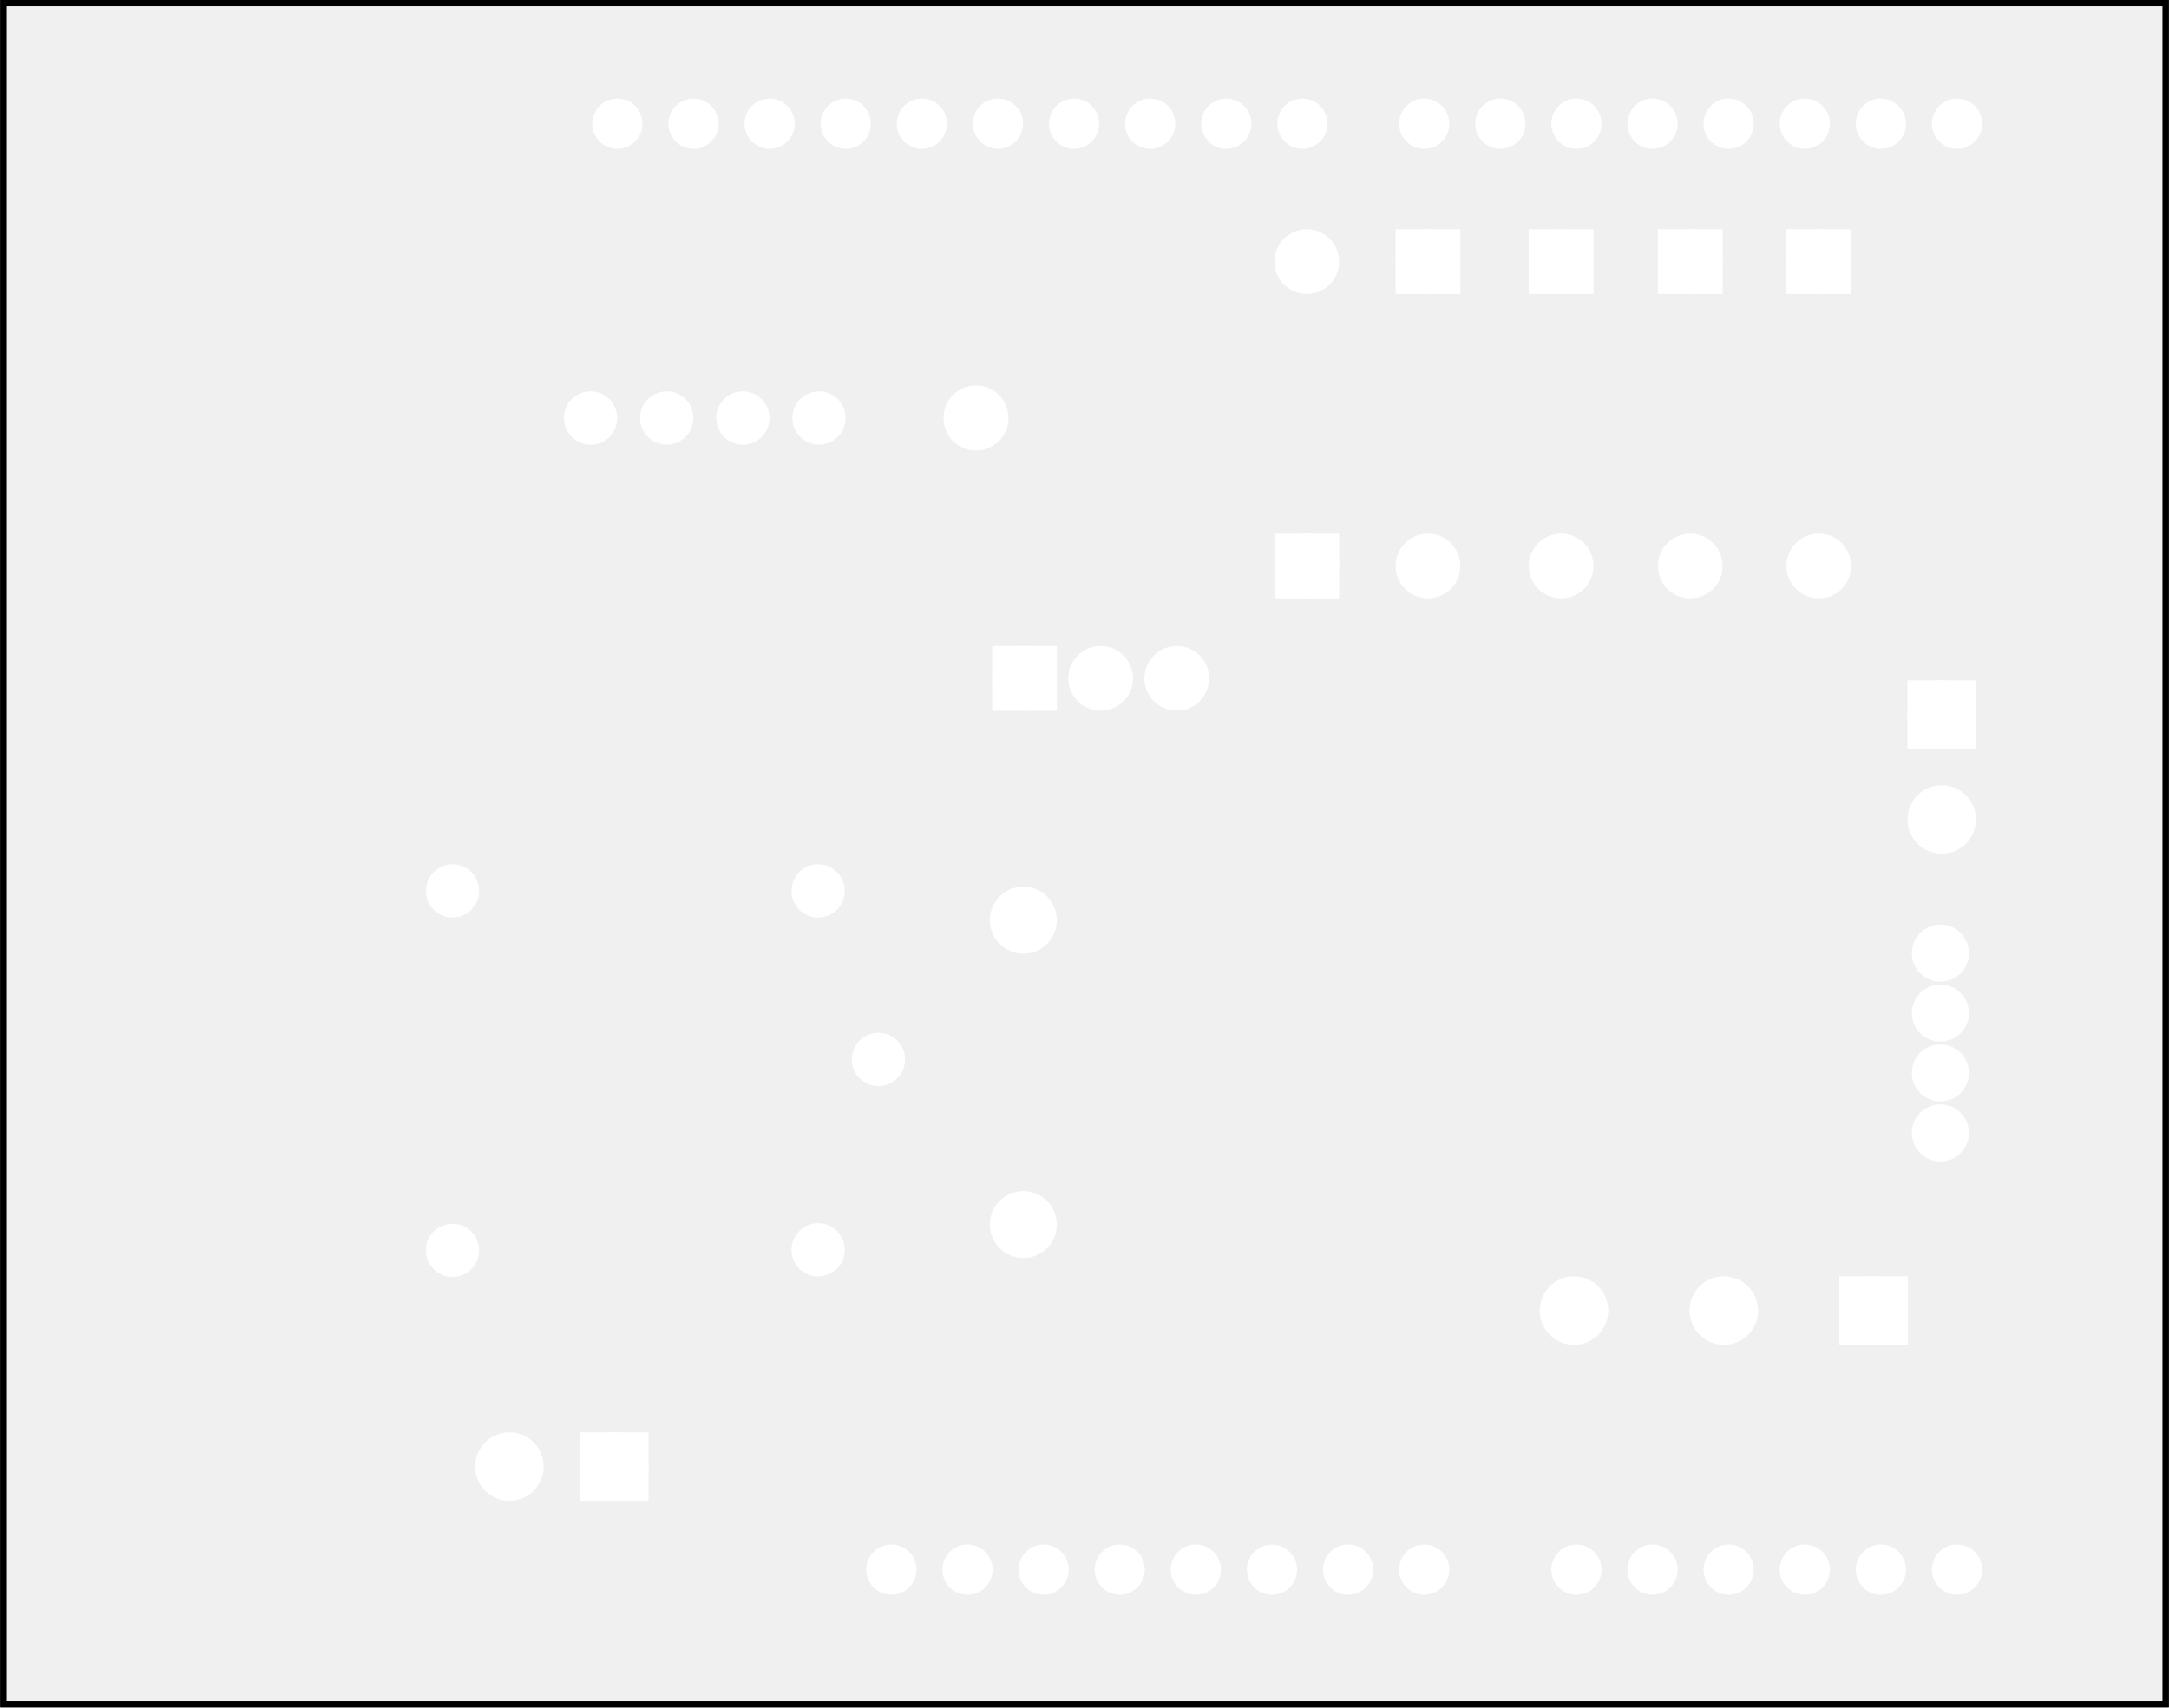
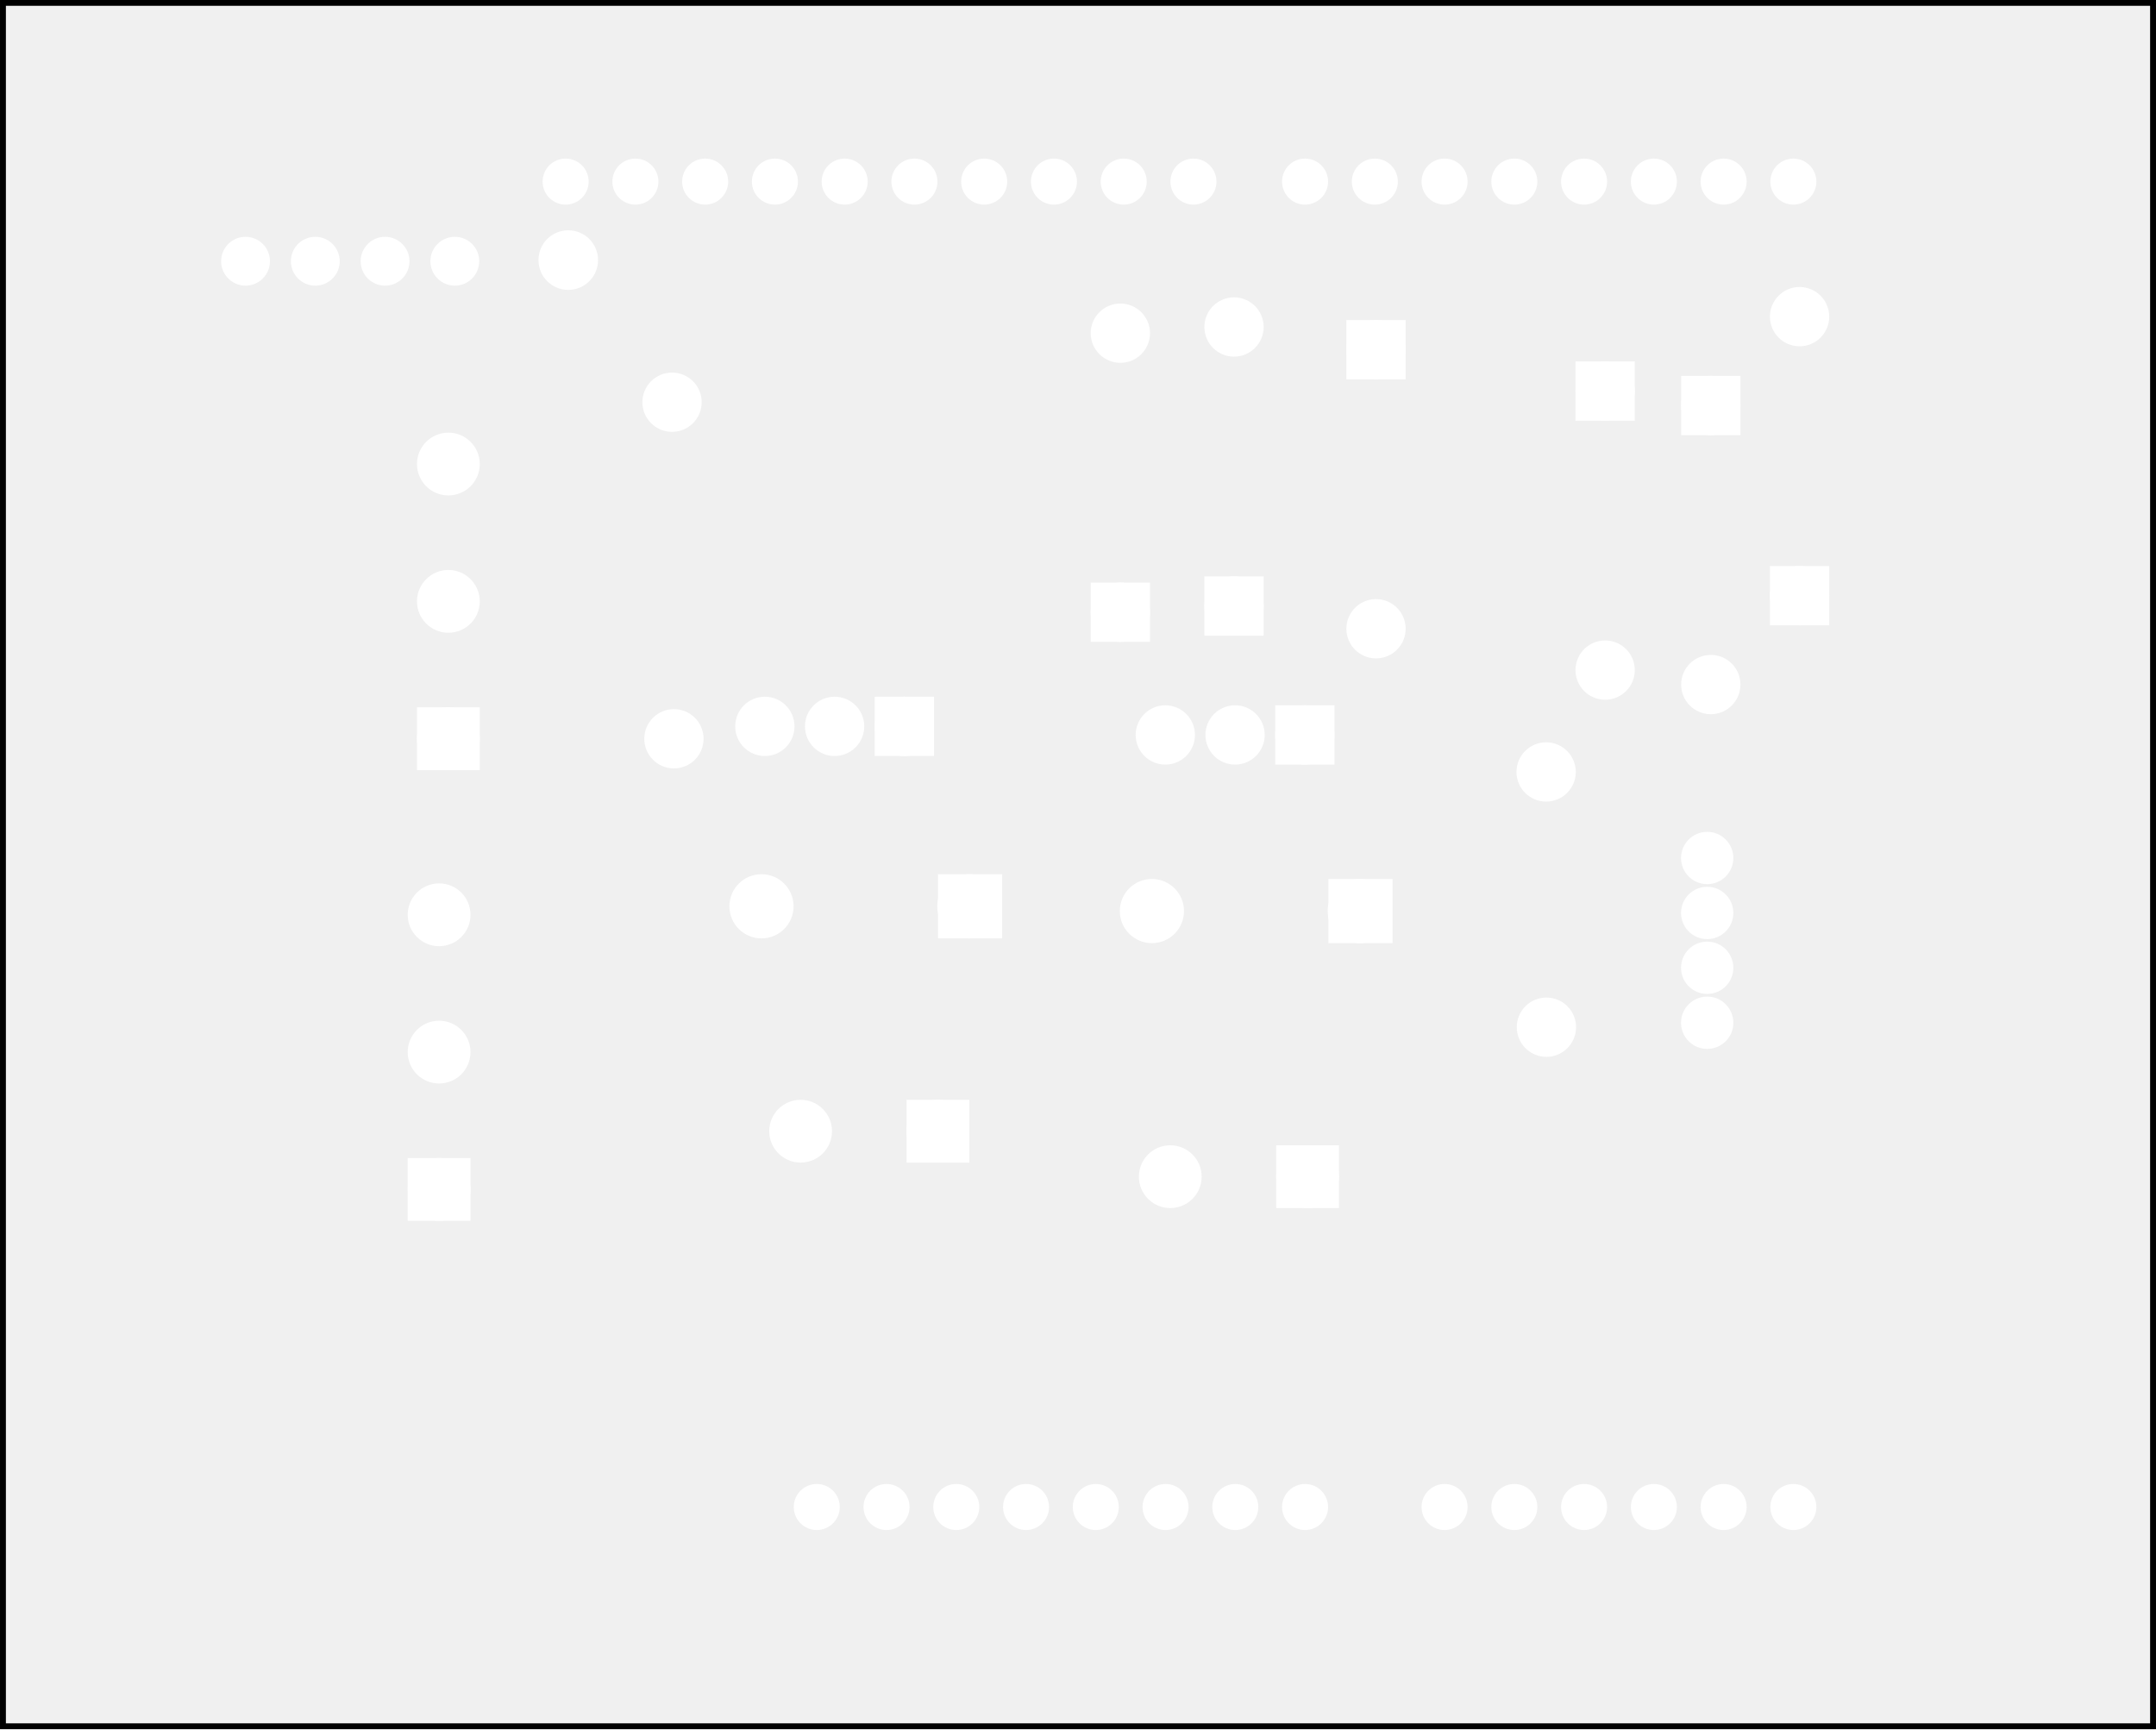
- <svg xmlns="http://www.w3.org/2000/svg" width="2.849in" x="0in" version="1.2" y="0in" height="2.243in" viewBox="0 0 205.123 161.531" baseProfile="tiny">
-   <g partID="416991">
+ <svg xmlns="http://www.w3.org/2000/svg" width="3.091in" x="0in" version="1.2" y="0in" height="2.479in" viewBox="0 0 222.517 178.473" baseProfile="tiny">
+   <g partID="643441">
    <g id="silkscreen0">
-       <rect width="204.547" x="0.288" y="0.288" fill="none" height="160.955" stroke="black" stroke-width="0.576" />
-     </g>
-   </g>
-   <g partID="416990">
+       <rect width="221.941" x="0.288" y="0.288" fill="none" height="177.897" stroke="black" stroke-width="0.576" />
+     </g>
+   </g>
+   <g partID="643440">
    <g id="board">
-       <rect width="204.547" x="0.288" y="0.288" fill="none" height="160.955" stroke="black" fill-opacity="0.5" id="boardoutline" stroke-width="0.5" />
-     </g>
-   </g>
-   <g partID="416991">
+       <rect width="221.941" x="0.288" y="0.288" fill="none" height="177.897" stroke="black" fill-opacity="0.5" id="boardoutline" stroke-width="0.5" />
+     </g>
+   </g>
+   <g partID="643441">
    <g id="silkscreen0">
-       <rect width="204.547" x="0.288" y="0.288" fill="none" height="160.955" stroke="black" stroke-width="0.576" />
+       <rect width="221.941" x="0.288" y="0.288" fill="none" height="177.897" stroke="black" stroke-width="0.576" />
+     </g>
+   </g>
+   <g partID="598200">
+     <g transform="translate(116.671,67.649)">
+       <g id="copper0">
+         <rect width="3.96" x="16.02" y="6.228" fill="white" height="3.96" stroke="white" id="rect10" stroke-width="2.16" />
+         <circle fill="white" cx="3.6" cy="8.208" stroke="white" id="connector0pin" r="1.98" stroke-width="2.16" />
+         <circle fill="white" cx="10.8" cy="8.208" stroke="white" id="connector1pin" r="1.98" stroke-width="2.16" />
+         <circle fill="white" cx="18" cy="8.208" stroke="white" id="connector2pin" r="1.98" stroke-width="2.16" />
+       </g>
+     </g>
+   </g>
+   <g partID="591300">
+     <g transform="translate(75.3368,66.7635)">
+       <g id="copper0">
+         <rect width="3.96" x="16.02" y="6.228" fill="white" height="3.96" stroke="white" id="rect10" stroke-width="2.16" />
+         <circle fill="white" cx="3.6" cy="8.208" stroke="white" id="connector0pin" r="1.98" stroke-width="2.16" />
+         <circle fill="white" cx="10.8" cy="8.208" stroke="white" id="connector1pin" r="1.98" stroke-width="2.16" />
+         <circle fill="white" cx="18" cy="8.208" stroke="white" id="connector2pin" r="1.98" stroke-width="2.16" />
+       </g>
+     </g>
+   </g>
+   <g partID="602740">
+     <g transform="translate(182.64,64.183)">
+       <g transform="matrix(0,-1,1,0,0,0)">
+         <g id="copper0">
+           <g id="copper1">
+             <rect width="3.96" x="0.72" y="1.116" fill="white" height="3.96" stroke="white" stroke-width="2.16" />
+             <circle fill="white" cx="2.7" cy="3.096" stroke="white" r="1.98" id="connector0pin" stroke-width="2.16" />
+             <circle fill="white" cx="31.5" cy="3.096" stroke="white" r="1.98" id="connector1pin" stroke-width="2.16" />
+           </g>
+         </g>
+       </g>
    </g>
  </g>
  <g partID="420960">
-     <g transform="translate(4.9112,4.504)">
+     <g transform="translate(4.9112,11.544)">
      <g id="copper0">
        <circle fill="white" cx="151.384" cy="144" stroke="white" id="connector1pad" r="1.61" stroke-width="1.531" />
        <circle fill="white" cx="158.583" cy="144" stroke="white" id="connector2pad" r="1.61" stroke-width="1.531" />
        <circle fill="white" cx="165.786" cy="144" stroke="white" id="connector3pad" r="1.61" stroke-width="1.531" />
        <circle fill="white" cx="172.985" cy="144" stroke="white" id="connector4pad" r="1.61" stroke-width="1.531" />
        <circle fill="white" cx="180.184" cy="144" stroke="white" id="connector5pad" r="1.61" stroke-width="1.531" />
        <circle fill="white" cx="118.263" cy="7.2" stroke="white" id="connector51pad" r="1.61" stroke-width="1.531" />
        <circle fill="white" cx="111.065" cy="7.2" stroke="white" id="connector52pad" r="1.61" stroke-width="1.531" />
        <circle fill="white" cx="103.864" cy="7.2" stroke="white" id="connector53pad" r="1.61" stroke-width="1.531" />
        <circle fill="white" cx="96.664" cy="7.2" stroke="white" id="connector54pad" r="1.61" stroke-width="1.531" />
        <circle fill="white" cx="89.464" cy="7.2" stroke="white" id="connector55pad" r="1.61" stroke-width="1.531" />
        <circle fill="white" cx="82.264" cy="7.2" stroke="white" id="connector56pad" r="1.61" stroke-width="1.531" />
        <circle fill="white" cx="75.064" cy="7.2" stroke="white" id="connector57pad" r="1.61" stroke-width="1.531" />
        <circle fill="white" cx="67.864" cy="7.2" stroke="white" id="connector58pad" r="1.61" stroke-width="1.531" />
        <circle fill="white" cx="60.664" cy="7.2" stroke="white" id="connector59pad" r="1.61" stroke-width="1.531" />
        <circle fill="white" cx="53.463" cy="7.2" stroke="white" id="connector60pad" r="1.61" stroke-width="1.531" />
        <circle fill="white" cx="180.184" cy="7.2" stroke="white" id="connector61pad" r="1.61" stroke-width="1.531" />
        <circle fill="white" cx="172.985" cy="7.2" stroke="white" id="connector62pad" r="1.61" stroke-width="1.531" />
        <circle fill="white" cx="165.786" cy="7.2" stroke="white" id="connector63pad" r="1.61" stroke-width="1.531" />
        <circle fill="white" cx="158.583" cy="7.2" stroke="white" id="connector64pad" r="1.61" stroke-width="1.531" />
        <circle fill="white" cx="151.384" cy="7.2" stroke="white" id="connector65pad" r="1.61" stroke-width="1.531" />
        <circle fill="white" cx="144.184" cy="7.2" stroke="white" id="connector66pad" r="1.61" stroke-width="1.531" />
        <circle fill="white" cx="136.985" cy="7.2" stroke="white" id="connector67pad" r="1.61" stroke-width="1.531" />
        <circle fill="white" cx="129.784" cy="7.2" stroke="white" id="connector68pad" r="1.61" stroke-width="1.531" />
        <circle fill="white" cx="86.584" cy="144" stroke="white" id="connector84pad" r="1.61" stroke-width="1.531" />
        <circle fill="white" cx="79.384" cy="144" stroke="white" id="connector91pin" r="1.61" stroke-width="1.531" />
        <circle fill="white" cx="93.784" cy="144" stroke="white" id="connector85pad" r="1.61" stroke-width="1.531" />
        <circle fill="white" cx="100.985" cy="144" stroke="white" id="connector86pad" r="1.61" stroke-width="1.531" />
        <circle fill="white" cx="108.184" cy="144" stroke="white" id="connector87pad" r="1.61" stroke-width="1.531" />
        <circle fill="white" cx="115.384" cy="144" stroke="white" id="connector88pad" r="1.61" stroke-width="1.531" />
        <circle fill="white" cx="122.583" cy="144" stroke="white" id="connector89pad" r="1.61" stroke-width="1.531" />
        <circle fill="white" cx="129.784" cy="144" stroke="white" id="connector90pad" r="1.61" stroke-width="1.531" />
        <circle fill="white" cx="144.184" cy="144" stroke="white" id="connector0pad" r="1.61" stroke-width="1.531" />
      </g>
    </g>
  </g>
-   <g partID="417030">
-     <g transform="translate(34.1616,79.7096)">
-       <g transform="matrix(1, 0, 0, 1, 14.7818, 14.5894)">
-         <g id="copper0">
-           <g gorn="0.4.0.0.0">
-             <g transform="matrix(1, 0, 0, 1, -10.0514, 5.7123)">
-               <g>
-                 <g>
-                   <g>
-                     <circle fill="white" cx="3.888" gorn="0.4.0.0.0.0.0.0.0" cy="18.288" stroke="white" r="1.8" id="connector2pad" stroke-width="1.44" />
-                   </g>
-                 </g>
-               </g>
-             </g>
-             <g transform="matrix(1, 0, 0, 1, 2.93492, 5.65685)">
-               <g>
-                 <g>
-                   <g>
-                     <circle fill="white" cx="25.488" gorn="0.4.0.0.0.1.0.0.0" cy="18.288" stroke="white" r="1.8" id="connector4pad" stroke-width="1.44" />
-                   </g>
-                 </g>
-               </g>
-             </g>
-             <g transform="matrix(1, 0, 0, 1, 1.43801, -12.3544)">
-               <g>
-                 <g>
-                   <g>
-                     <circle fill="white" cx="32.688" gorn="0.4.0.0.0.2.0.0.0" cy="18.288" stroke="white" r="1.8" id="connector0pad" stroke-width="1.44" />
-                   </g>
-                 </g>
-               </g>
-             </g>
-             <g transform="matrix(1, 0, 0, 1, -10.0514, -13.9)">
-               <g>
-                 <g>
-                   <g>
-                     <circle fill="white" cx="3.888" gorn="0.4.0.0.0.3.0.0.0" cy="3.888" stroke="white" r="1.8" id="connector3pad" stroke-width="1.44" />
-                   </g>
-                 </g>
-               </g>
-             </g>
-             <g transform="matrix(1, 0, 0, 1, 2.93492, -13.9)">
-               <g>
-                 <g>
-                   <g>
-                     <circle fill="white" cx="25.488" gorn="0.4.0.0.0.4.0.0.0" cy="3.888" stroke="white" r="1.8" id="connector1pad" stroke-width="1.44" />
-                   </g>
-                 </g>
-               </g>
-             </g>
-           </g>
-         </g>
-       </g>
-     </g>
-   </g>
-   <g partID="417840">
-     <g transform="translate(92.8144,118.666)">
+   <g partID="613040">
+     <g transform="translate(60.6712,85.1285)">
+       <g transform="matrix(-1,0,0,-1,0,0)">
+         <g id="copper0">
+           <rect width="4.32" x="12.24" y="6.727" fill="white" height="4.32" stroke="white" id="square" stroke-width="2.16" />
+           <circle fill="white" cx="14.4" cy="8.887" stroke="white" id="connector0pin" r="2.16" stroke-width="2.16" />
+           <circle fill="white" cx="14.4" cy="23.06" stroke="white" id="connector1pin" r="2.16" stroke-width="2.16" />
+           <circle fill="white" cx="14.4" cy="37.233" stroke="white" id="connector2pin" r="2.16" stroke-width="2.16" />
+         </g>
+       </g>
+     </g>
+   </g>
+   <g partID="618360">
+     <g transform="translate(105.689,102.355)">
+       <g transform="matrix(0,1,-1,0,0,0)">
+         <g id="copper0">
+           <rect width="4.32" x="12.24" y="6.727" fill="white" height="4.32" stroke="white" id="square" stroke-width="2.16" />
+           <circle fill="white" cx="14.4" cy="8.887" stroke="white" id="connector0pin" r="2.16" stroke-width="2.16" />
+           <circle fill="white" cx="14.4" cy="23.06" stroke="white" id="connector1pin" r="2.16" stroke-width="2.16" />
+         </g>
+       </g>
+     </g>
+   </g>
+   <g partID="618040">
+     <g transform="translate(143.842,107.05)">
+       <g transform="matrix(0,1,-1,0,0,0)">
+         <g id="copper0">
+           <rect width="4.32" x="12.24" y="6.727" fill="white" height="4.32" stroke="white" id="square" stroke-width="2.16" />
+           <circle fill="white" cx="14.4" cy="8.887" stroke="white" id="connector0pin" r="2.16" stroke-width="2.16" />
+           <circle fill="white" cx="14.4" cy="23.06" stroke="white" id="connector1pin" r="2.16" stroke-width="2.16" />
+         </g>
+       </g>
+     </g>
+   </g>
+   <g partID="429010">
+     <g transform="translate(168.764,37.663)">
+       <g transform="matrix(0,1,-1,0,0,0)">
+         <g id="copper0">
+           <g id="copper1">
+             <rect width="3.96" x="0.72" y="1.116" fill="white" height="3.96" stroke="white" stroke-width="2.16" />
+             <circle fill="white" cx="2.7" cy="3.096" stroke="white" r="1.98" id="connector0pin" stroke-width="2.16" />
+             <circle fill="white" cx="31.5" cy="3.096" stroke="white" r="1.98" id="connector1pin" stroke-width="2.16" />
+           </g>
+         </g>
+       </g>
+     </g>
+   </g>
+   <g partID="428950">
+     <g transform="translate(145.114,33.3963)">
+       <g transform="matrix(0,1,-1,0,0,0)">
+         <g id="copper0">
+           <g id="copper1">
+             <rect width="3.96" x="0.72" y="1.116" fill="white" height="3.96" stroke="white" stroke-width="2.16" />
+             <circle fill="white" cx="2.7" cy="3.096" stroke="white" r="1.98" id="connector0pin" stroke-width="2.16" />
+             <circle fill="white" cx="31.5" cy="3.096" stroke="white" r="1.98" id="connector1pin" stroke-width="2.16" />
+           </g>
+         </g>
+       </g>
+     </g>
+   </g>
+   <g partID="428890">
+     <g transform="translate(179.669,39.1563)">
+       <g transform="matrix(0,1,-1,0,0,0)">
+         <g id="copper0">
+           <g id="copper1">
+             <rect width="3.96" x="0.72" y="1.116" fill="white" height="3.96" stroke="white" stroke-width="2.16" />
+             <circle fill="white" cx="2.7" cy="3.096" stroke="white" r="1.98" id="connector0pin" stroke-width="2.16" />
+             <circle fill="white" cx="31.5" cy="3.096" stroke="white" r="1.98" id="connector1pin" stroke-width="2.16" />
+           </g>
+         </g>
+       </g>
+     </g>
+   </g>
+   <g partID="598190">
+     <g transform="translate(124.266,65.2496)">
      <g transform="matrix(0,-1,1,0,0,0)">
        <g id="copper0">
-           <circle fill="white" cx="2.808" cy="3.96" connectorname="A" stroke="white" id="connector0pad" r="2.113" stroke-width="2.111" />
-           <circle fill="white" cx="31.608" cy="3.96" connectorname="C" stroke="white" id="connector1pad" r="2.113" stroke-width="2.111" />
-         </g>
-       </g>
-     </g>
-   </g>
-   <g partID="423100">
-     <g transform="translate(175.871,60.8488)">
-       <g id="copper0">
-         <rect width="4.32" x="5.616" y="4.601" fill="white" height="4.32" stroke="white" id="square" stroke-width="2.16" />
-         <circle fill="white" cx="7.776" cy="6.761" stroke="white" id="connector0pin" r="2.16" stroke-width="2.16" />
-         <circle fill="white" cx="7.776" cy="16.682" stroke="white" id="connector1pin" r="2.16" stroke-width="2.16" />
-       </g>
-     </g>
-   </g>
-   <g partID="418760">
-     <g transform="translate(64.8437,130.974)">
-       <g transform="matrix(0,1,-1,0,0,0)">
-         <g id="copper0">
-           <rect width="4.32" x="5.616" y="4.601" fill="white" height="4.32" stroke="white" id="square" stroke-width="2.16" />
-           <circle fill="white" cx="7.776" cy="6.761" stroke="white" id="connector0pin" r="2.16" stroke-width="2.16" />
-           <circle fill="white" cx="7.776" cy="16.682" stroke="white" id="connector1pin" r="2.16" stroke-width="2.16" />
-         </g>
-       </g>
-     </g>
-   </g>
-   <g partID="420000">
-     <g transform="translate(114.89,72.3896)">
-       <g transform="matrix(-1,0,0,-1,0,0)">
-         <g id="copper0">
-           <rect width="3.96" x="16.02" y="6.228" fill="white" height="3.96" stroke="white" id="rect10" stroke-width="2.16" />
-           <circle fill="white" cx="3.6" cy="8.208" stroke="white" id="connector0pin" r="1.98" stroke-width="2.16" />
-           <circle fill="white" cx="10.8" cy="8.208" stroke="white" id="connector1pin" r="1.98" stroke-width="2.16" />
-           <circle fill="white" cx="18" cy="8.208" stroke="white" id="connector2pin" r="1.98" stroke-width="2.16" />
-         </g>
-       </g>
-     </g>
-   </g>
-   <g partID="429010">
-     <g transform="translate(150.744,22.052)">
-       <g transform="matrix(0,1,-1,0,0,0)">
-         <g id="copper0">
-           <g id="copper1">
-             <rect width="3.96" x="0.72" y="1.116" fill="white" height="3.96" stroke="white" stroke-width="2.16" />
-             <circle fill="white" cx="2.7" cy="3.096" stroke="white" r="1.98" id="connector0pin" stroke-width="2.16" />
-             <circle fill="white" cx="31.5" cy="3.096" stroke="white" r="1.98" id="connector1pin" stroke-width="2.16" />
-           </g>
-         </g>
-       </g>
-     </g>
-   </g>
-   <g partID="428950">
-     <g transform="translate(138.15,22.052)">
-       <g transform="matrix(0,1,-1,0,0,0)">
-         <g id="copper0">
-           <g id="copper1">
-             <rect width="3.96" x="0.72" y="1.116" fill="white" height="3.96" stroke="white" stroke-width="2.16" />
-             <circle fill="white" cx="2.7" cy="3.096" stroke="white" r="1.98" id="connector0pin" stroke-width="2.16" />
-             <circle fill="white" cx="31.5" cy="3.096" stroke="white" r="1.98" id="connector1pin" stroke-width="2.16" />
-           </g>
-         </g>
-       </g>
-     </g>
-   </g>
-   <g partID="428890">
-     <g transform="translate(162.96,22.052)">
-       <g transform="matrix(0,1,-1,0,0,0)">
-         <g id="copper0">
-           <g id="copper1">
-             <rect width="3.96" x="0.72" y="1.116" fill="white" height="3.96" stroke="white" stroke-width="2.16" />
-             <circle fill="white" cx="2.7" cy="3.096" stroke="white" r="1.98" id="connector0pin" stroke-width="2.16" />
-             <circle fill="white" cx="31.5" cy="3.096" stroke="white" r="1.98" id="connector1pin" stroke-width="2.16" />
-           </g>
-         </g>
-       </g>
-     </g>
-   </g>
-   <g partID="423620">
-     <g transform="translate(175.117,22.052)">
-       <g transform="matrix(0,1,-1,0,0,0)">
-         <g id="copper0">
-           <g id="copper1">
-             <rect width="3.96" x="0.72" y="1.116" fill="white" height="3.96" stroke="white" stroke-width="2.16" />
-             <circle fill="white" cx="2.7" cy="3.096" stroke="white" r="1.98" id="connector0pin" stroke-width="2.16" />
-             <circle fill="white" cx="31.5" cy="3.096" stroke="white" r="1.98" id="connector1pin" stroke-width="2.16" />
-           </g>
-         </g>
-       </g>
-     </g>
-   </g>
-   <g partID="420860">
-     <g transform="translate(120.492,56.252)">
+           <g id="copper1">
+             <rect width="3.96" x="0.72" y="1.116" fill="white" height="3.96" stroke="white" stroke-width="2.16" />
+             <circle fill="white" cx="2.7" cy="3.096" stroke="white" r="1.98" id="connector0pin" stroke-width="2.16" />
+             <circle fill="white" cx="31.5" cy="3.096" stroke="white" r="1.98" id="connector1pin" stroke-width="2.16" />
+           </g>
+         </g>
+       </g>
+     </g>
+   </g>
+   <g partID="591290">
+     <g transform="translate(112.534,65.8896)">
      <g transform="matrix(0,-1,1,0,0,0)">
        <g id="copper0">
          <g id="copper1">
            <rect width="3.96" x="0.72" y="1.116" fill="white" height="3.96" stroke="white" stroke-width="2.16" />
            <circle fill="white" cx="2.7" cy="3.096" stroke="white" r="1.98" id="connector0pin" stroke-width="2.16" />
            <circle fill="white" cx="31.5" cy="3.096" stroke="white" r="1.98" id="connector1pin" stroke-width="2.16" />
          </g>
        </g>
      </g>
    </g>
  </g>
  <g partID="427820">
-     <g transform="translate(51.8824,35.5896)">
+     <g transform="translate(21.3757,23.0029)">
      <g transform="matrix(0, -1, 1, 0, 0, 7.92)">
        <g id="copper0">
          <g gorn="0.6.0.0">
            <g gorn="0.6.0.0.0" id="copper1">
              <circle fill="white" cx="3.96" gorn="0.6.0.0.0.0" cy="3.96" stroke="white" r="1.764" id="connector0pin" stroke-width="1.512" />
              <circle fill="white" cx="3.96" gorn="0.6.0.0.0.1" cy="11.16" stroke="white" r="1.764" id="connector1pin" stroke-width="1.512" />
              <circle fill="white" cx="3.96" gorn="0.6.0.0.0.2" cy="18.36" stroke="white" r="1.764" id="connector2pin" stroke-width="1.512" />
              <circle fill="white" cx="3.96" gorn="0.6.0.0.0.3" cy="25.56" stroke="white" r="1.764" id="connector4pin" stroke-width="1.512" />
            </g>
          </g>
        </g>
      </g>
    </g>
  </g>
  <g partID="461100">
-     <g transform="translate(193.741,87.6107)">
+     <g transform="translate(186.419,85.9921)">
      <g transform="matrix(0,1,-1,0,0,0)">
        <g id="copper0">
          <circle fill="white" cx="2.565" cy="10.218" stroke="white" r="1.62" id="connector0pad" stroke-width="2.16" />
          <circle fill="white" cx="8.238" cy="10.218" stroke="white" r="1.62" id="connector1pad" stroke-width="2.16" />
          <circle fill="white" cx="13.897" cy="10.218" stroke="white" r="1.62" id="connector2pad" stroke-width="2.16" />
          <circle fill="white" cx="19.571" cy="10.218" stroke="white" r="1.62" id="connector3pad" stroke-width="2.16" />
        </g>
      </g>
    </g>
  </g>
  <g partID="467740">
-     <g transform="translate(87.9808,35.2304)">
+     <g transform="translate(54.3293,22.5299)">
      <g id="copper0">
        <circle fill="white" cx="4.316" cy="4.316" stroke="white" r="1.996" id="connector0pin" stroke-width="2.16" />
      </g>
    </g>
  </g>
-   <g partID="579030">
-     <g transform="translate(186.095,109.593)">
-       <g transform="matrix(0,1,-1,0,0,0)">
+   <g partID="612580">
+     <g transform="translate(59.7144,131.652)">
+       <g transform="matrix(-1,0,0,-1,0,0)">
        <g id="copper0">
          <rect width="4.32" x="12.24" y="6.727" fill="white" height="4.32" stroke="white" id="square" stroke-width="2.16" />
          <circle fill="white" cx="14.4" cy="8.887" stroke="white" id="connector0pin" r="2.16" stroke-width="2.16" />
          <circle fill="white" cx="14.4" cy="23.06" stroke="white" id="connector1pin" r="2.16" stroke-width="2.16" />
          <circle fill="white" cx="14.4" cy="37.233" stroke="white" id="connector2pin" r="2.16" stroke-width="2.16" />
        </g>
      </g>
    </g>
  </g>
+   <g partID="622610">
+     <g transform="translate(143.367,97.6341)">
+       <g transform="matrix(-1,0,0,-1,0,0)">
+         <g id="copper0">
+           <rect width="4.464" x="0.72" y="1.368" fill="white" height="4.464" stroke="white" stroke-width="2.16" />
+           <circle fill="white" cx="3.024" cy="3.6" stroke="white" id="connector0pin" r="2.232" stroke-width="2.16" />
+           <circle fill="white" cx="24.48" cy="3.6" stroke="white" id="connector1pin" r="2.232" stroke-width="2.16" />
+         </g>
+       </g>
+     </g>
+   </g>
+   <g partID="622840">
+     <g transform="translate(103.07,97.1425)">
+       <g transform="matrix(-1,0,0,-1,0,0)">
+         <g id="copper0">
+           <rect width="4.464" x="0.72" y="1.368" fill="white" height="4.464" stroke="white" stroke-width="2.16" />
+           <circle fill="white" cx="3.024" cy="3.6" stroke="white" id="connector0pin" r="2.232" stroke-width="2.16" />
+           <circle fill="white" cx="24.48" cy="3.6" stroke="white" id="connector1pin" r="2.232" stroke-width="2.16" />
+         </g>
+       </g>
+     </g>
+   </g>
+   <g partID="662870">
+     <g transform="translate(64.605,36.7621)">
+       <g id="copper0">
+         <circle fill="white" cx="4.947" cy="39.49" stroke="white" r="1.98" id="connector0pad" stroke-width="2.16" />
+         <circle fill="white" cx="4.752" cy="4.752" stroke="white" r="1.98" id="connector1pad" stroke-width="2.16" />
+       </g>
+     </g>
+   </g>
+   <g partID="666370">
+     <g transform="translate(154.825,74.9241)">
+       <g id="copper0">
+         <circle fill="white" cx="4.781" cy="31.098" stroke="white" r="1.98" id="connector0pad" stroke-width="2.16" />
+         <circle fill="white" cx="4.752" cy="4.752" stroke="white" r="1.98" id="connector1pad" stroke-width="2.16" />
+       </g>
+     </g>
+   </g>
</svg>
